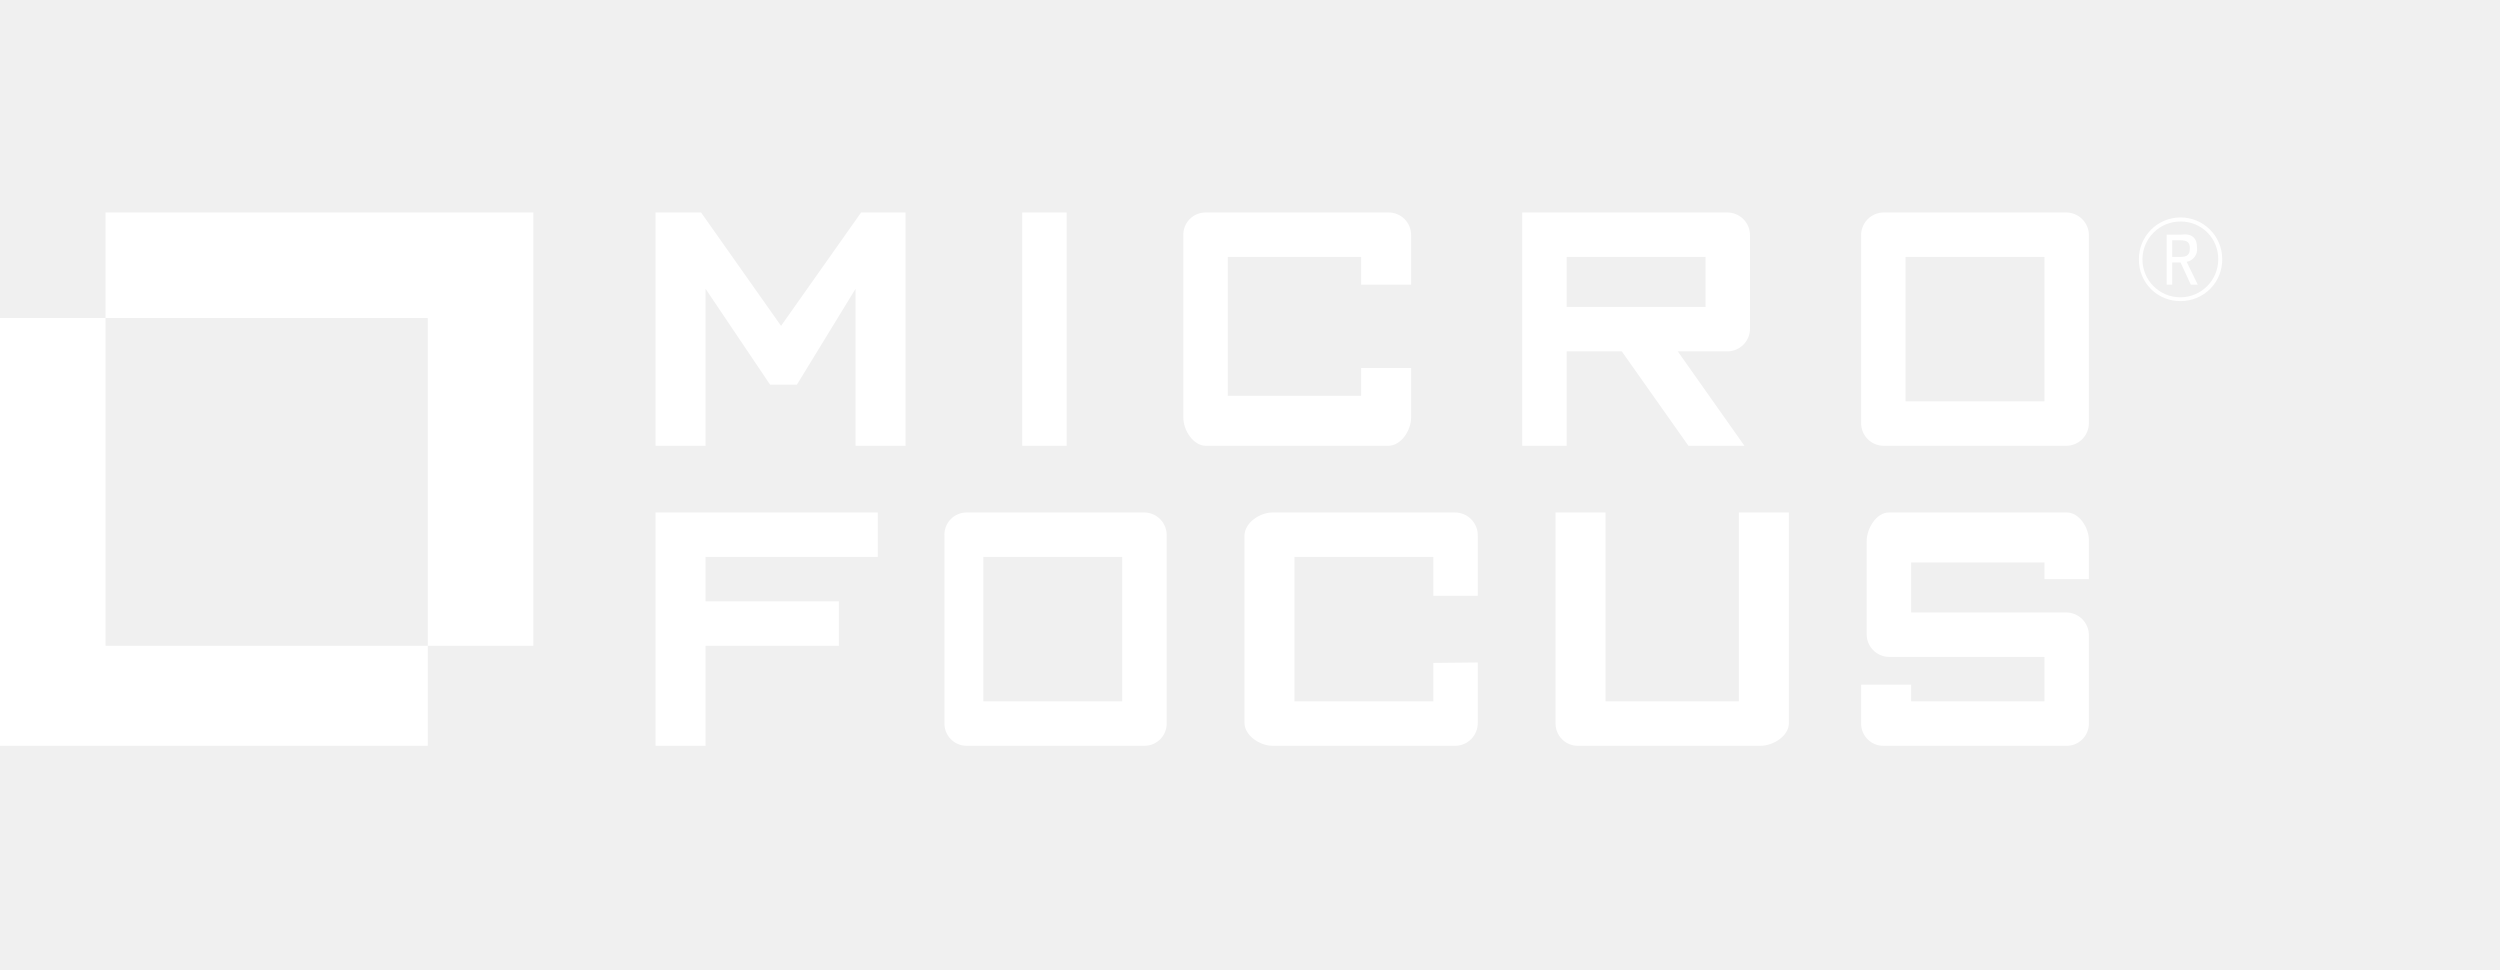
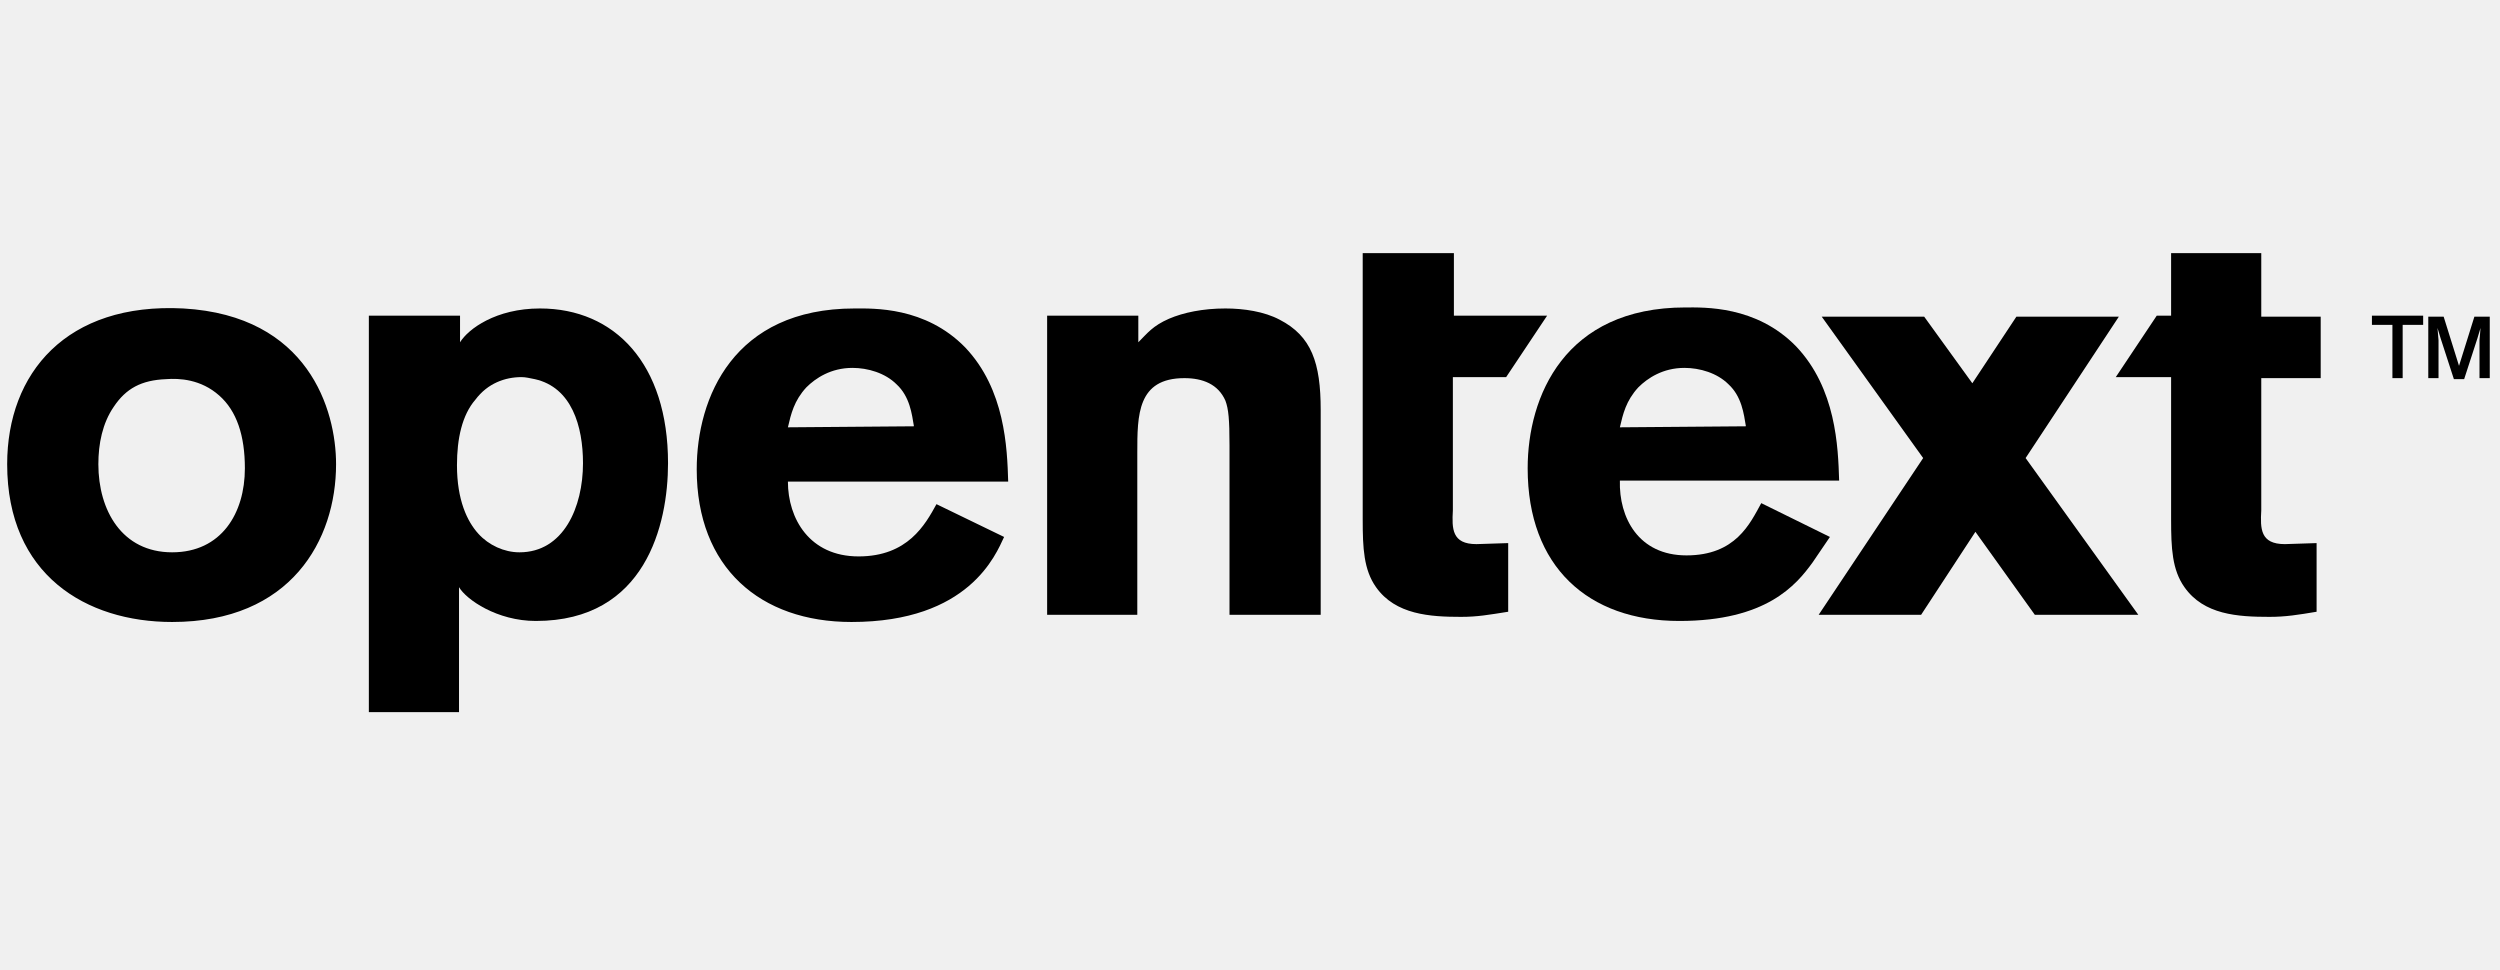
- <svg xmlns="http://www.w3.org/2000/svg" width="98pt" height="38pt" viewBox="0 0 450 98" x="0px" y="0px">
+ <svg xmlns="http://www.w3.org/2000/svg" width="98pt" height="38pt" viewBox="0 0 244 46" aria-label="OpenText logo" x="0px" y="0px" id="logo" class="svg replaced-svg">
  <g id="Layer_2" data-name="Layer 2">
    <g id="Layer_2-2" data-name="Layer 2">
-       <g id="MF_logo_black" data-name="MF logo black">
-         <polygon points="96 0 96 78 77 78 77 19 19 19 19 0 96 0 96 0" fill="#fff" fill-rule="evenodd" />
-         <polygon points="77 78 77 96 0 96 0 19 19 19 19 78 77 78 77 78" fill="#fff" fill-rule="evenodd" />
-         <polygon points="163 42 163 0 155 0 140.59 20.41 126.19 0 118 0 118 42 127 42 127 13.74 138.62 31 143.44 31 154 13.74 154 42 163 42 163 42" fill="#fff" fill-rule="evenodd" />
-         <polygon points="184 42 192 42 192 0 184 0 184 41 184 42" fill="#fff" fill-rule="evenodd" />
-         <path d="M254,36.93V28h-9v5H221V8h24v5h9V4.13A4.05,4.05,0,0,0,249.87,0h-32.8A4,4,0,0,0,213,4.13v32.8c0,2.28,1.79,5.07,4.07,5.07h32.8c2.34,0,4.13-2.79,4.13-5.07Z" fill="#fff" fill-rule="evenodd" />
-         <path d="M314,42,302,25h8.9A4.08,4.08,0,0,0,315,20.86V4.2A4.09,4.09,0,0,0,310.87,0H274V42h8V25h9.92l12,17ZM282,8h25v9H282V8Z" fill="#fff" fill-rule="evenodd" />
-         <path d="M376,37.83V4.23A4.1,4.1,0,0,0,371.87,0h-32.8A4.09,4.09,0,0,0,335,4.23v33.6A4.08,4.08,0,0,0,339.07,42h32.8A4.09,4.09,0,0,0,376,37.83ZM343,8h25V34H343V8Z" fill="#fff" fill-rule="evenodd" />
-         <polygon points="158 61 158 54 118 54 118 96 127 96 127 78 151 78 151 70 127 70 127 62 158 62 158 61" fill="#fff" fill-rule="evenodd" />
-         <path d="M210,91.83V58.23A4.06,4.06,0,0,0,206,54H174a4,4,0,0,0-4,4.23v33.6A4,4,0,0,0,174,96h32a4,4,0,0,0,4-4.17ZM177,62h25V88H177V62Z" fill="#fff" fill-rule="evenodd" />
-         <path d="M266,91.83V81l-8,.08V88H233V62h25v7h8V58.23A4.11,4.11,0,0,0,261.87,54h-32.8c-2.28,0-5.07,1.83-5.07,4.23v33.6c0,2.34,2.79,4.17,5.07,4.17h32.8A4.09,4.09,0,0,0,266,91.83Z" fill="#fff" fill-rule="evenodd" />
-         <path d="M322,91.93V54h-9V88H289V54h-9V91.93A4,4,0,0,0,284.07,96h32.8c2.34,0,5.13-1.79,5.13-4.07Z" fill="#fff" fill-rule="evenodd" />
-         <path d="M376,92V76.17A4.09,4.09,0,0,0,371.91,72H344V63h24v3h8V59c0-2.28-1.74-5-4-5H340c-2.22,0-4,2.82-4,5.21V75.79A4.08,4.08,0,0,0,340,80h28v8H344V85h-9v7a4,4,0,0,0,4.07,4h32.8A4,4,0,0,0,376,92Z" fill="#fff" fill-rule="evenodd" />
-         <path d="M392.5,15.95a7.41,7.41,0,0,1-7.5-7.5,7.5,7.5,0,0,1,15-.11A7.46,7.46,0,0,1,392.5,15.95Zm0-14.32a6.82,6.82,0,1,0,6.78,6.84A6.71,6.71,0,0,0,392.52,1.63ZM394.35,13,392.5,9H391v4h-1V4h2.52c2.09-.29,2.95.63,2.95,2.36a2.3,2.3,0,0,1-1.87,2.53l2,4.11ZM391,8h1.5c1.21,0,1.67-.42,1.67-1.52S393.73,5,392.37,5H391Z" fill="#fff" />
+       <g id="OpenText_logo_black" data-name="OpenText logo black">
+         <path d="m32.8 21c0 7.4-4.4 15.4-16 15.4-8.4 0-16.1-4.6-16.1-15.4 0-8.9 5.8-15.8 17.2-15.2 12.2.7 14.9 9.9 14.9 15.2zm-21.7-5.6c-1.1 1.6-1.5 3.6-1.5 5.6 0 4.5 2.3 8.6 7.2 8.6 4.8 0 7.1-3.8 7.1-8.2 0-3.2-.8-5.6-2.5-7.1-1.8-1.6-3.9-1.7-5.2-1.6-2.4.1-3.9.9-5.1 2.7zm100-6.3c.9-.9 1.4-1.6 3-2.3 1.4-.6 3.3-1 5.5-1 1.8 0 3.8.3 5.3 1.1 3.1 1.6 4 4.2 4 8.8v20h-8.9v-16.5c0-2.6-.1-3.6-.4-4.4-.7-1.6-2.2-2.2-4-2.2-4.6 0-4.6 3.6-4.6 7.3v15.8h-8.8v-29.2h8.9zm-13.1 19c-.8 1.7-3.4 8.3-14.9 8.3-8.9 0-15.1-5.3-15.1-14.9 0-7 3.6-15.7 15.4-15.7 1.8 0 6.9-.2 10.8 3.8 3.9 4.1 4.1 9.8 4.2 13.1h-21.5c0 3.6 2.1 7.3 6.9 7.3s6.5-3.1 7.6-5.1zm-8.8-10.8c-.2-1.2-.4-2.9-1.7-4.1-1.1-1.1-2.8-1.6-4.3-1.6-2.1 0-3.6 1-4.5 1.9-1.2 1.3-1.5 2.6-1.8 3.9zm131.5-4.7h5.8v-6h-5.8v-6.2h-8.8v6.1h-1.4l-4 6h5.4v13.9c0 2.8.1 4.9 1.3 6.6 1.9 2.7 5.2 2.9 8.3 2.9 1.6 0 2.8-.2 4.6-.5v-6.7l-3.1.1c-2.4 0-2.4-1.5-2.3-3.3zm-87.6-12.2h8.8v6.1h9.1l-4 6h-5.2v13c-.1 1.8-.1 3.3 2.3 3.3l3.1-.1v6.7c-1.9.3-3 .5-4.6.5-3 0-6.4-.2-8.3-2.9-1.2-1.7-1.3-3.8-1.3-6.6v-26zm101.5 12.2h-1.1v-5.2h-2v-.9h5v.9h-2v5.2zm8.5 0h-1.1v-3.7l.1-1.2-.3 1-1.3 4h-1l-1.3-4-.3-1 .1 1.2v3.7h-1v-6h1.5l1.5 4.8 1.5-4.8h1.5v6z" />
+         <path d="m178.6 28.1-1.7 2.5c-1.6 2.2-4.5 5.7-13 5.7-8.9 0-14.8-5.3-14.8-14.9 0-7 3.6-15.7 15.4-15.7 1.8 0 6.9-.2 10.8 3.8 3.9 4.1 4.1 9.8 4.2 13.1h-21.4c-.1 3.6 1.8 7.3 6.5 7.3 4.8 0 6.2-3.1 7.3-5.1zm-8.2-10.8c-.2-1.2-.4-2.9-1.7-4.1-1.1-1.1-2.8-1.6-4.3-1.6-2.1 0-3.6 1-4.5 1.9-1.2 1.3-1.5 2.6-1.8 3.9z" />
+         <path d="m208.7 35.7-11-15.3 9.1-13.8h-10l-4.3 6.5-4.7-6.5h-10l9.9 13.8-10.2 15.3h10l5.3-8.1 5.8 8.1zm-163.8-26.6c.8-1.3 3.5-3.3 7.8-3.3 7.3 0 12.5 5.4 12.5 15.1 0 6-2.2 15.4-12.9 15.4-3.8 0-6.8-2.1-7.5-3.3v12.2h-8.8v-38.7h8.9zm6 3.4c-1.6 0-3.3.6-4.5 2.2-1.3 1.5-1.8 3.8-1.8 6.4 0 3.4 1 5.5 2.1 6.7 1 1.1 2.5 1.8 4 1.8 4.3 0 6.2-4.4 6.2-8.7 0-3.6-1.1-7.4-4.7-8.2-.5-.1-.9-.2-1.3-.2z" />
      </g>
    </g>
  </g>
</svg>
